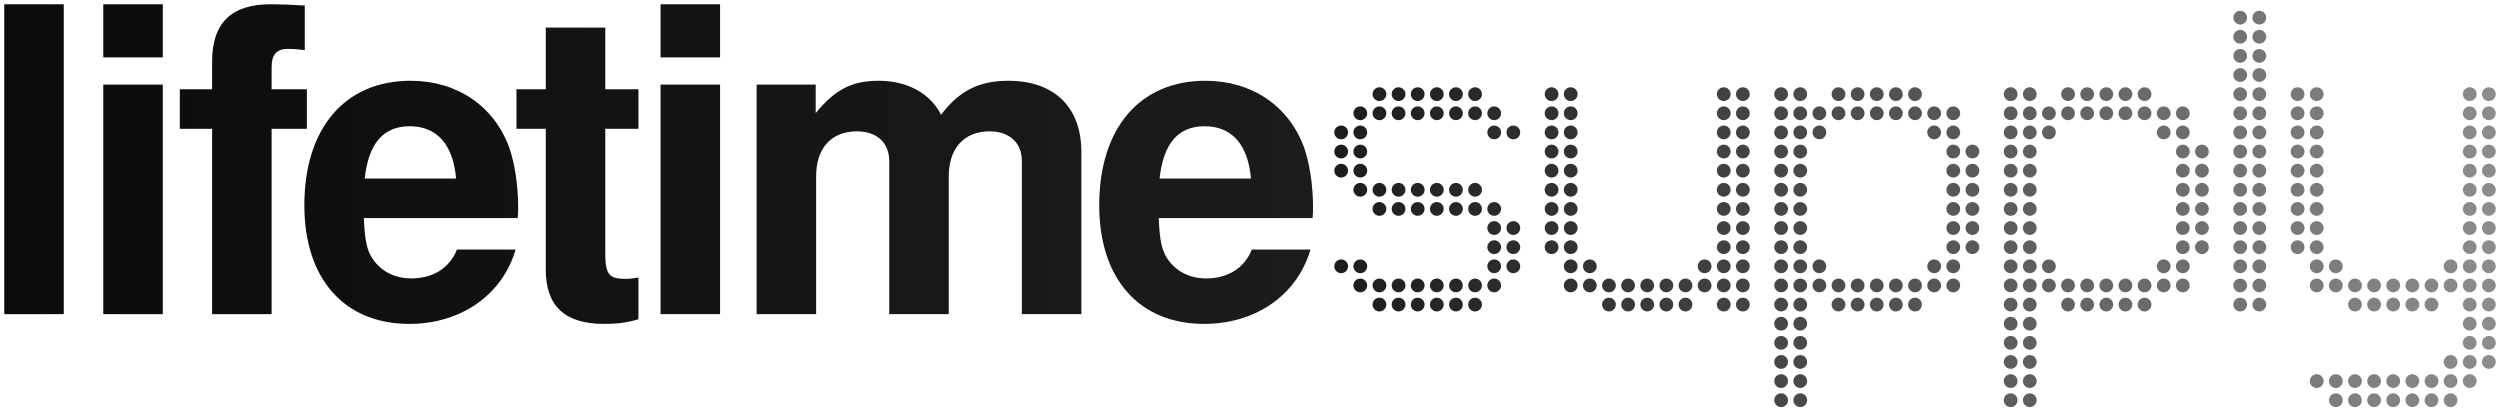
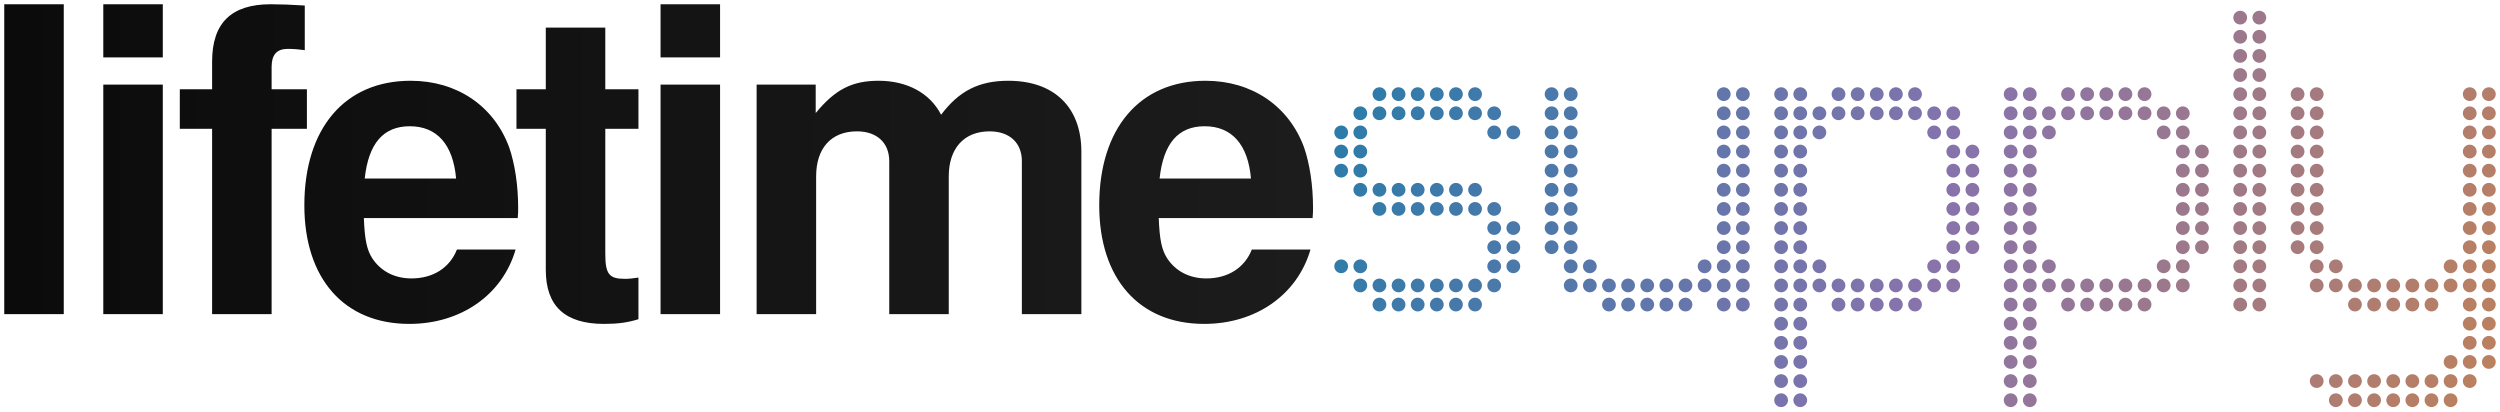
<svg xmlns="http://www.w3.org/2000/svg" viewBox="-2.00 -147.80 1176.28 193.54">
  <defs>
    <linearGradient id="wtg" gradientUnits="userSpaceOnUse" x1="0" y1="0" x2="615.8" y2="0">
      <stop offset="0" stop-color="#0b0b0b" />
      <stop offset="1" stop-color="#1c1c1c" />
    </linearGradient>
+     <linearGradient id="supply-gradient" x1="629.04" y1="-139.5" x2="1169.04" y2="40.5" gradientUnits="userSpaceOnUse">
+       <stop offset="0" stop-color="#277ca9" />
+       <stop offset="0.52" stop-color="#8773ac" />
+       <stop offset="1" stop-color="#bc805d" />
+     </linearGradient>
  </defs>
  <path d="M28.00-145.80L0-145.80L0 0L28.00 0ZM74.60-108L46.60-108L46.60 0L74.60 0ZM74.60-145.80L46.60-145.80L46.60-120.80L74.60-120.80ZM142.40-105.80L125.80-105.80L125.80-116.40C125.80-122 128.20-124.80 133.40-124.80C136-124.80 138.60-124.60 141.40-124.20L141.40-145.20C135.40-145.60 129.60-145.80 125.40-145.80C106.80-145.80 97.80-137 97.80-118.80L97.80-105.80L82.60-105.80L82.60-87.20L97.80-87.20L97.80 0L125.80 0L125.80-87.20L142.40-87.20ZM241.60-45.20C241.80-47.60 241.80-48.60 241.80-50C241.80-60.80 240.20-70.80 237.60-78.40C230.40-98 213-109.80 191.20-109.80C160.20-109.80 141.20-87.40 141.20-51.20C141.20-16.60 160 4.60 190.60 4.60C214.80 4.60 234.40-9 240.60-30.40L213-30.40C209.60-21.80 201.80-16.80 191.60-16.80C183.60-16.80 177.20-20.20 173.20-26.20C170.60-30.20 169.60-35 169.20-45.20ZM169.60-63.80C171.40-80.40 178.40-88.40 190.80-88.40C203.60-88.40 211.20-79.80 212.60-63.80ZM298.40-105.80L282.80-105.80L282.80-134.80L254.80-134.80L254.80-105.80L241.00-105.80L241.00-87.20L254.80-87.20L254.80-20.80C254.80-3.80 263.80 4.60 282.20 4.60C288.60 4.60 293.20 4 298.40 2.40L298.40-17.20C295.60-16.80 294.20-16.60 292-16.60C284.60-16.60 282.80-18.80 282.80-28.40L282.80-87.20L298.40-87.20ZM336.80-108L308.80-108L308.80 0L336.80 0ZM336.80-145.80L308.80-145.80L308.80-120.80L336.80-120.80ZM354.00-108L354.00 0L382.00 0L382.00-64.80C382.00-78.20 389.20-86 401.20-86C410.60-86 416.40-80.60 416.40-72L416.40 0L444.40 0L444.40-64.80C444.40-78 451.60-86 463.60-86C473.00-86 478.80-80.60 478.80-72L478.80 0L506.80 0L506.80-76.40C506.80-97.40 494.00-109.80 472.40-109.80C458.60-109.80 449.20-105 440.80-93.80C435.60-104 424.80-109.80 411.40-109.80C399.00-109.80 391.00-105.80 381.80-94.60L381.80-108ZM615.60-45.20C615.80-47.60 615.80-48.60 615.80-50C615.80-60.80 614.20-70.80 611.60-78.40C604.40-98 587.00-109.80 565.20-109.80C534.20-109.80 515.20-87.40 515.20-51.20C515.20-16.60 534.00 4.60 564.60 4.60C588.80 4.60 608.40-9 614.60-30.40L587.00-30.40C583.60-21.80 575.80-16.80 565.60-16.80C557.60-16.80 551.20-20.20 547.20-26.20C544.60-30.20 543.60-35 543.20-45.20ZM543.60-63.80C545.40-80.40 552.40-88.40 564.80-88.40C577.60-88.40 585.20-79.80 586.60-63.80Z" fill="url(#wtg)" />
-   <g fill="#1c1c1c">
+   <g fill="url(#supply-gradient)">
    <circle cx="629.04" cy="-22.5" r="3.24" />
    <circle cx="629.04" cy="-67.5" r="3.24" />
    <circle cx="629.04" cy="-76.5" r="3.24" />
    <circle cx="629.04" cy="-85.5" r="3.24" />
  </g>
-   <g fill="#1e1e1e">
+   <g fill="url(#supply-gradient)">
    <circle cx="638.04" cy="-13.5" r="3.24" />
    <circle cx="638.04" cy="-22.5" r="3.24" />
    <circle cx="638.04" cy="-58.5" r="3.24" />
    <circle cx="638.04" cy="-67.5" r="3.24" />
    <circle cx="638.04" cy="-76.5" r="3.24" />
    <circle cx="638.04" cy="-85.5" r="3.24" />
    <circle cx="638.04" cy="-94.5" r="3.24" />
  </g>
-   <g fill="#202020">
+   <g fill="url(#supply-gradient)">
    <circle cx="647.04" cy="-4.5" r="3.24" />
    <circle cx="647.04" cy="-13.5" r="3.24" />
    <circle cx="647.04" cy="-49.5" r="3.24" />
    <circle cx="647.04" cy="-58.5" r="3.24" />
    <circle cx="647.04" cy="-94.5" r="3.24" />
    <circle cx="647.04" cy="-103.5" r="3.24" />
  </g>
-   <g fill="#222222">
+   <g fill="url(#supply-gradient)">
    <circle cx="656.04" cy="-4.5" r="3.24" />
    <circle cx="656.04" cy="-13.5" r="3.24" />
    <circle cx="656.04" cy="-49.5" r="3.24" />
    <circle cx="656.04" cy="-58.5" r="3.24" />
    <circle cx="656.04" cy="-94.5" r="3.24" />
    <circle cx="656.04" cy="-103.5" r="3.24" />
  </g>
-   <g fill="#232323">
+   <g fill="url(#supply-gradient)">
    <circle cx="665.04" cy="-4.5" r="3.24" />
    <circle cx="665.04" cy="-13.5" r="3.24" />
    <circle cx="665.04" cy="-49.5" r="3.24" />
    <circle cx="665.04" cy="-58.5" r="3.24" />
    <circle cx="665.04" cy="-94.5" r="3.24" />
    <circle cx="665.04" cy="-103.5" r="3.24" />
  </g>
-   <g fill="#252525">
+   <g fill="url(#supply-gradient)">
    <circle cx="674.04" cy="-4.5" r="3.24" />
    <circle cx="674.04" cy="-13.5" r="3.24" />
    <circle cx="674.04" cy="-49.5" r="3.24" />
    <circle cx="674.04" cy="-58.5" r="3.24" />
    <circle cx="674.04" cy="-94.5" r="3.24" />
    <circle cx="674.04" cy="-103.5" r="3.24" />
  </g>
-   <g fill="#272727">
+   <g fill="url(#supply-gradient)">
    <circle cx="683.04" cy="-4.5" r="3.24" />
    <circle cx="683.04" cy="-13.5" r="3.24" />
    <circle cx="683.04" cy="-49.5" r="3.24" />
    <circle cx="683.04" cy="-58.5" r="3.24" />
    <circle cx="683.04" cy="-94.5" r="3.24" />
    <circle cx="683.04" cy="-103.5" r="3.24" />
  </g>
-   <g fill="#292929">
+   <g fill="url(#supply-gradient)">
    <circle cx="692.04" cy="-4.5" r="3.24" />
    <circle cx="692.04" cy="-13.5" r="3.24" />
    <circle cx="692.04" cy="-49.5" r="3.24" />
    <circle cx="692.04" cy="-58.5" r="3.24" />
    <circle cx="692.04" cy="-94.5" r="3.24" />
    <circle cx="692.04" cy="-103.5" r="3.24" />
  </g>
-   <g fill="#2b2b2b">
+   <g fill="url(#supply-gradient)">
    <circle cx="701.04" cy="-13.5" r="3.24" />
    <circle cx="701.04" cy="-22.5" r="3.24" />
    <circle cx="701.04" cy="-31.5" r="3.24" />
    <circle cx="701.04" cy="-40.5" r="3.24" />
    <circle cx="701.04" cy="-49.5" r="3.24" />
    <circle cx="701.04" cy="-85.5" r="3.24" />
    <circle cx="701.04" cy="-94.5" r="3.24" />
  </g>
-   <g fill="#2d2d2d">
+   <g fill="url(#supply-gradient)">
    <circle cx="710.04" cy="-22.5" r="3.24" />
    <circle cx="710.04" cy="-31.5" r="3.24" />
    <circle cx="710.04" cy="-40.5" r="3.24" />
    <circle cx="710.04" cy="-85.5" r="3.24" />
  </g>
-   <g fill="#313131">
+   <g fill="url(#supply-gradient)">
    <circle cx="728.04" cy="-31.5" r="3.24" />
    <circle cx="728.04" cy="-40.5" r="3.24" />
    <circle cx="728.04" cy="-49.5" r="3.24" />
    <circle cx="728.04" cy="-58.5" r="3.24" />
    <circle cx="728.04" cy="-67.5" r="3.24" />
    <circle cx="728.04" cy="-76.5" r="3.24" />
    <circle cx="728.04" cy="-85.5" r="3.24" />
    <circle cx="728.04" cy="-94.5" r="3.24" />
    <circle cx="728.04" cy="-103.5" r="3.24" />
  </g>
-   <g fill="#323232">
+   <g fill="url(#supply-gradient)">
    <circle cx="737.04" cy="-13.5" r="3.24" />
    <circle cx="737.04" cy="-22.5" r="3.24" />
    <circle cx="737.04" cy="-31.5" r="3.24" />
    <circle cx="737.04" cy="-40.5" r="3.24" />
    <circle cx="737.04" cy="-49.5" r="3.24" />
    <circle cx="737.04" cy="-58.5" r="3.24" />
    <circle cx="737.04" cy="-67.5" r="3.24" />
    <circle cx="737.04" cy="-76.5" r="3.24" />
    <circle cx="737.04" cy="-85.5" r="3.24" />
    <circle cx="737.04" cy="-94.5" r="3.24" />
    <circle cx="737.04" cy="-103.5" r="3.24" />
  </g>
-   <g fill="#343434">
+   <g fill="url(#supply-gradient)">
    <circle cx="746.04" cy="-13.5" r="3.24" />
    <circle cx="746.04" cy="-22.5" r="3.24" />
  </g>
-   <g fill="#363636">
+   <g fill="url(#supply-gradient)">
    <circle cx="755.04" cy="-4.5" r="3.24" />
    <circle cx="755.04" cy="-13.5" r="3.24" />
  </g>
-   <g fill="#383838">
+   <g fill="url(#supply-gradient)">
    <circle cx="764.04" cy="-4.5" r="3.24" />
    <circle cx="764.04" cy="-13.5" r="3.24" />
  </g>
-   <g fill="#3a3a3a">
+   <g fill="url(#supply-gradient)">
    <circle cx="773.04" cy="-4.5" r="3.24" />
    <circle cx="773.04" cy="-13.5" r="3.24" />
  </g>
-   <g fill="#3c3c3c">
+   <g fill="url(#supply-gradient)">
    <circle cx="782.04" cy="-4.5" r="3.24" />
    <circle cx="782.04" cy="-13.5" r="3.24" />
  </g>
-   <g fill="#3e3e3e">
+   <g fill="url(#supply-gradient)">
    <circle cx="791.04" cy="-4.5" r="3.24" />
    <circle cx="791.04" cy="-13.5" r="3.24" />
  </g>
-   <g fill="#3f3f3f">
+   <g fill="url(#supply-gradient)">
    <circle cx="800.04" cy="-13.5" r="3.24" />
    <circle cx="800.04" cy="-22.5" r="3.24" />
  </g>
-   <g fill="#414141">
+   <g fill="url(#supply-gradient)">
    <circle cx="809.04" cy="-4.5" r="3.24" />
    <circle cx="809.04" cy="-13.5" r="3.24" />
    <circle cx="809.04" cy="-22.5" r="3.24" />
    <circle cx="809.04" cy="-31.5" r="3.24" />
    <circle cx="809.04" cy="-40.5" r="3.24" />
    <circle cx="809.04" cy="-49.5" r="3.24" />
    <circle cx="809.04" cy="-58.5" r="3.24" />
    <circle cx="809.04" cy="-67.5" r="3.24" />
    <circle cx="809.04" cy="-76.5" r="3.24" />
    <circle cx="809.04" cy="-85.5" r="3.24" />
    <circle cx="809.04" cy="-94.5" r="3.24" />
    <circle cx="809.04" cy="-103.5" r="3.24" />
  </g>
-   <g fill="#434343">
+   <g fill="url(#supply-gradient)">
    <circle cx="818.04" cy="-4.5" r="3.24" />
    <circle cx="818.04" cy="-13.5" r="3.24" />
    <circle cx="818.04" cy="-22.5" r="3.24" />
    <circle cx="818.04" cy="-31.5" r="3.24" />
    <circle cx="818.04" cy="-40.5" r="3.24" />
    <circle cx="818.04" cy="-49.5" r="3.24" />
    <circle cx="818.04" cy="-58.5" r="3.24" />
    <circle cx="818.04" cy="-67.5" r="3.24" />
    <circle cx="818.04" cy="-76.5" r="3.24" />
    <circle cx="818.04" cy="-85.5" r="3.24" />
    <circle cx="818.04" cy="-94.5" r="3.24" />
    <circle cx="818.04" cy="-103.5" r="3.24" />
  </g>
-   <g fill="#474747">
+   <g fill="url(#supply-gradient)">
    <circle cx="836.04" cy="40.5" r="3.24" />
    <circle cx="836.04" cy="31.5" r="3.24" />
    <circle cx="836.04" cy="22.5" r="3.24" />
    <circle cx="836.04" cy="13.5" r="3.24" />
    <circle cx="836.04" cy="4.5" r="3.24" />
    <circle cx="836.04" cy="-4.5" r="3.24" />
    <circle cx="836.04" cy="-13.5" r="3.24" />
    <circle cx="836.04" cy="-22.5" r="3.24" />
    <circle cx="836.04" cy="-31.5" r="3.24" />
    <circle cx="836.04" cy="-40.5" r="3.24" />
    <circle cx="836.04" cy="-49.5" r="3.24" />
    <circle cx="836.04" cy="-58.5" r="3.24" />
    <circle cx="836.04" cy="-67.5" r="3.24" />
    <circle cx="836.04" cy="-76.5" r="3.24" />
    <circle cx="836.04" cy="-85.5" r="3.24" />
    <circle cx="836.04" cy="-94.5" r="3.24" />
    <circle cx="836.04" cy="-103.5" r="3.24" />
  </g>
-   <g fill="#494949">
+   <g fill="url(#supply-gradient)">
    <circle cx="845.04" cy="40.5" r="3.24" />
    <circle cx="845.04" cy="31.5" r="3.24" />
    <circle cx="845.04" cy="22.5" r="3.24" />
    <circle cx="845.04" cy="13.5" r="3.24" />
    <circle cx="845.04" cy="4.5" r="3.24" />
    <circle cx="845.04" cy="-4.5" r="3.24" />
    <circle cx="845.04" cy="-13.5" r="3.24" />
    <circle cx="845.04" cy="-22.5" r="3.24" />
    <circle cx="845.04" cy="-31.5" r="3.24" />
    <circle cx="845.04" cy="-40.5" r="3.24" />
    <circle cx="845.04" cy="-49.5" r="3.24" />
    <circle cx="845.04" cy="-58.5" r="3.24" />
    <circle cx="845.04" cy="-67.5" r="3.24" />
    <circle cx="845.04" cy="-76.5" r="3.24" />
    <circle cx="845.04" cy="-85.5" r="3.24" />
    <circle cx="845.04" cy="-94.5" r="3.24" />
    <circle cx="845.04" cy="-103.5" r="3.24" />
  </g>
-   <g fill="#4b4b4b">
+   <g fill="url(#supply-gradient)">
    <circle cx="854.04" cy="-13.5" r="3.24" />
    <circle cx="854.04" cy="-22.5" r="3.24" />
    <circle cx="854.04" cy="-85.5" r="3.24" />
    <circle cx="854.04" cy="-94.5" r="3.24" />
  </g>
-   <g fill="#4d4d4d">
+   <g fill="url(#supply-gradient)">
    <circle cx="863.04" cy="-4.5" r="3.24" />
    <circle cx="863.04" cy="-13.5" r="3.24" />
    <circle cx="863.04" cy="-94.5" r="3.24" />
    <circle cx="863.04" cy="-103.5" r="3.24" />
  </g>
-   <g fill="#4e4e4e">
+   <g fill="url(#supply-gradient)">
    <circle cx="872.04" cy="-4.5" r="3.24" />
    <circle cx="872.04" cy="-13.5" r="3.24" />
    <circle cx="872.04" cy="-94.5" r="3.24" />
    <circle cx="872.04" cy="-103.5" r="3.24" />
  </g>
-   <g fill="#505050">
+   <g fill="url(#supply-gradient)">
    <circle cx="881.04" cy="-4.5" r="3.24" />
    <circle cx="881.04" cy="-13.5" r="3.24" />
    <circle cx="881.04" cy="-94.5" r="3.24" />
    <circle cx="881.04" cy="-103.5" r="3.24" />
  </g>
-   <g fill="#525252">
+   <g fill="url(#supply-gradient)">
    <circle cx="890.04" cy="-4.5" r="3.24" />
    <circle cx="890.04" cy="-13.5" r="3.24" />
    <circle cx="890.04" cy="-94.5" r="3.24" />
    <circle cx="890.04" cy="-103.5" r="3.24" />
  </g>
-   <g fill="#545454">
+   <g fill="url(#supply-gradient)">
    <circle cx="899.04" cy="-4.5" r="3.24" />
    <circle cx="899.04" cy="-13.5" r="3.24" />
    <circle cx="899.04" cy="-94.5" r="3.24" />
    <circle cx="899.04" cy="-103.5" r="3.24" />
  </g>
-   <g fill="#565656">
+   <g fill="url(#supply-gradient)">
    <circle cx="908.04" cy="-13.5" r="3.24" />
    <circle cx="908.04" cy="-22.5" r="3.24" />
    <circle cx="908.04" cy="-85.5" r="3.24" />
    <circle cx="908.04" cy="-94.5" r="3.24" />
  </g>
-   <g fill="#585858">
+   <g fill="url(#supply-gradient)">
    <circle cx="917.04" cy="-13.5" r="3.24" />
    <circle cx="917.04" cy="-22.5" r="3.24" />
    <circle cx="917.04" cy="-31.5" r="3.24" />
    <circle cx="917.04" cy="-40.5" r="3.24" />
    <circle cx="917.04" cy="-49.5" r="3.24" />
    <circle cx="917.04" cy="-58.5" r="3.24" />
    <circle cx="917.04" cy="-67.5" r="3.24" />
    <circle cx="917.04" cy="-76.5" r="3.24" />
    <circle cx="917.04" cy="-85.5" r="3.24" />
    <circle cx="917.04" cy="-94.5" r="3.24" />
  </g>
-   <g fill="#5a5a5a">
+   <g fill="url(#supply-gradient)">
    <circle cx="926.04" cy="-31.5" r="3.24" />
    <circle cx="926.04" cy="-40.5" r="3.24" />
    <circle cx="926.04" cy="-49.5" r="3.24" />
    <circle cx="926.04" cy="-58.5" r="3.24" />
    <circle cx="926.04" cy="-67.5" r="3.24" />
    <circle cx="926.04" cy="-76.5" r="3.24" />
  </g>
-   <g fill="#5d5d5d">
+   <g fill="url(#supply-gradient)">
    <circle cx="944.04" cy="40.5" r="3.24" />
    <circle cx="944.04" cy="31.5" r="3.24" />
    <circle cx="944.04" cy="22.5" r="3.24" />
    <circle cx="944.04" cy="13.5" r="3.24" />
    <circle cx="944.04" cy="4.5" r="3.24" />
    <circle cx="944.04" cy="-4.5" r="3.24" />
    <circle cx="944.04" cy="-13.5" r="3.24" />
    <circle cx="944.04" cy="-22.5" r="3.24" />
    <circle cx="944.04" cy="-31.5" r="3.24" />
    <circle cx="944.04" cy="-40.5" r="3.24" />
    <circle cx="944.04" cy="-49.5" r="3.24" />
    <circle cx="944.04" cy="-58.5" r="3.24" />
    <circle cx="944.04" cy="-67.5" r="3.24" />
    <circle cx="944.04" cy="-76.5" r="3.24" />
    <circle cx="944.04" cy="-85.5" r="3.24" />
    <circle cx="944.04" cy="-94.5" r="3.24" />
    <circle cx="944.04" cy="-103.5" r="3.24" />
  </g>
-   <g fill="#5f5f5f">
+   <g fill="url(#supply-gradient)">
    <circle cx="953.04" cy="40.5" r="3.24" />
    <circle cx="953.04" cy="31.5" r="3.24" />
    <circle cx="953.04" cy="22.5" r="3.24" />
    <circle cx="953.04" cy="13.5" r="3.24" />
    <circle cx="953.04" cy="4.5" r="3.24" />
    <circle cx="953.04" cy="-4.5" r="3.24" />
    <circle cx="953.04" cy="-13.5" r="3.24" />
    <circle cx="953.04" cy="-22.5" r="3.24" />
    <circle cx="953.04" cy="-31.5" r="3.24" />
    <circle cx="953.04" cy="-40.5" r="3.24" />
    <circle cx="953.04" cy="-49.5" r="3.24" />
    <circle cx="953.04" cy="-58.5" r="3.24" />
    <circle cx="953.04" cy="-67.5" r="3.24" />
    <circle cx="953.04" cy="-76.5" r="3.24" />
    <circle cx="953.04" cy="-85.5" r="3.24" />
    <circle cx="953.04" cy="-94.5" r="3.24" />
    <circle cx="953.04" cy="-103.5" r="3.24" />
  </g>
-   <g fill="#616161">
+   <g fill="url(#supply-gradient)">
    <circle cx="962.04" cy="-13.5" r="3.24" />
    <circle cx="962.04" cy="-22.5" r="3.24" />
    <circle cx="962.04" cy="-85.5" r="3.24" />
    <circle cx="962.04" cy="-94.5" r="3.24" />
  </g>
-   <g fill="#636363">
+   <g fill="url(#supply-gradient)">
    <circle cx="971.04" cy="-4.5" r="3.24" />
    <circle cx="971.04" cy="-13.5" r="3.24" />
    <circle cx="971.04" cy="-94.5" r="3.24" />
    <circle cx="971.04" cy="-103.5" r="3.24" />
  </g>
-   <g fill="#656565">
+   <g fill="url(#supply-gradient)">
    <circle cx="980.04" cy="-4.5" r="3.24" />
    <circle cx="980.04" cy="-13.5" r="3.24" />
    <circle cx="980.04" cy="-94.5" r="3.24" />
    <circle cx="980.04" cy="-103.5" r="3.24" />
  </g>
-   <g fill="#676767">
+   <g fill="url(#supply-gradient)">
    <circle cx="989.04" cy="-4.5" r="3.24" />
    <circle cx="989.04" cy="-13.5" r="3.24" />
    <circle cx="989.04" cy="-94.5" r="3.24" />
    <circle cx="989.04" cy="-103.5" r="3.24" />
  </g>
-   <g fill="#696969">
+   <g fill="url(#supply-gradient)">
    <circle cx="998.04" cy="-4.5" r="3.24" />
    <circle cx="998.04" cy="-13.5" r="3.24" />
    <circle cx="998.04" cy="-94.5" r="3.24" />
    <circle cx="998.04" cy="-103.5" r="3.24" />
  </g>
-   <g fill="#6a6a6a">
+   <g fill="url(#supply-gradient)">
    <circle cx="1007.04" cy="-4.5" r="3.24" />
    <circle cx="1007.04" cy="-13.5" r="3.24" />
    <circle cx="1007.04" cy="-94.5" r="3.24" />
    <circle cx="1007.04" cy="-103.5" r="3.24" />
  </g>
-   <g fill="#6c6c6c">
+   <g fill="url(#supply-gradient)">
    <circle cx="1016.04" cy="-13.5" r="3.24" />
    <circle cx="1016.04" cy="-22.5" r="3.24" />
    <circle cx="1016.04" cy="-85.5" r="3.24" />
    <circle cx="1016.04" cy="-94.5" r="3.24" />
  </g>
-   <g fill="#6e6e6e">
+   <g fill="url(#supply-gradient)">
    <circle cx="1025.04" cy="-13.5" r="3.24" />
    <circle cx="1025.04" cy="-22.5" r="3.24" />
    <circle cx="1025.04" cy="-31.5" r="3.24" />
    <circle cx="1025.04" cy="-40.5" r="3.24" />
    <circle cx="1025.04" cy="-49.5" r="3.24" />
    <circle cx="1025.04" cy="-58.5" r="3.24" />
    <circle cx="1025.04" cy="-67.5" r="3.24" />
    <circle cx="1025.04" cy="-76.5" r="3.24" />
    <circle cx="1025.04" cy="-85.5" r="3.24" />
    <circle cx="1025.04" cy="-94.5" r="3.24" />
  </g>
-   <g fill="#707070">
+   <g fill="url(#supply-gradient)">
    <circle cx="1034.04" cy="-31.5" r="3.24" />
    <circle cx="1034.04" cy="-40.5" r="3.24" />
    <circle cx="1034.04" cy="-49.5" r="3.24" />
    <circle cx="1034.04" cy="-58.5" r="3.24" />
    <circle cx="1034.04" cy="-67.5" r="3.24" />
    <circle cx="1034.04" cy="-76.5" r="3.24" />
  </g>
-   <g fill="#747474">
+   <g fill="url(#supply-gradient)">
    <circle cx="1052.04" cy="-4.5" r="3.24" />
    <circle cx="1052.04" cy="-13.5" r="3.24" />
    <circle cx="1052.04" cy="-22.5" r="3.24" />
    <circle cx="1052.04" cy="-31.5" r="3.24" />
    <circle cx="1052.04" cy="-40.5" r="3.24" />
    <circle cx="1052.04" cy="-49.5" r="3.24" />
    <circle cx="1052.04" cy="-58.5" r="3.24" />
    <circle cx="1052.04" cy="-67.5" r="3.24" />
    <circle cx="1052.04" cy="-76.5" r="3.24" />
    <circle cx="1052.04" cy="-85.5" r="3.24" />
    <circle cx="1052.04" cy="-94.5" r="3.24" />
    <circle cx="1052.04" cy="-103.5" r="3.24" />
    <circle cx="1052.04" cy="-112.5" r="3.24" />
    <circle cx="1052.04" cy="-121.5" r="3.24" />
    <circle cx="1052.04" cy="-130.5" r="3.24" />
    <circle cx="1052.04" cy="-139.5" r="3.24" />
  </g>
-   <g fill="#767676">
+   <g fill="url(#supply-gradient)">
    <circle cx="1061.04" cy="-4.5" r="3.24" />
    <circle cx="1061.04" cy="-13.5" r="3.24" />
    <circle cx="1061.04" cy="-22.5" r="3.24" />
    <circle cx="1061.04" cy="-31.5" r="3.24" />
    <circle cx="1061.04" cy="-40.5" r="3.24" />
    <circle cx="1061.04" cy="-49.5" r="3.24" />
    <circle cx="1061.04" cy="-58.5" r="3.24" />
    <circle cx="1061.04" cy="-67.5" r="3.24" />
    <circle cx="1061.04" cy="-76.5" r="3.24" />
    <circle cx="1061.04" cy="-85.5" r="3.24" />
    <circle cx="1061.04" cy="-94.5" r="3.24" />
    <circle cx="1061.04" cy="-103.5" r="3.24" />
    <circle cx="1061.04" cy="-112.5" r="3.24" />
    <circle cx="1061.04" cy="-121.5" r="3.24" />
    <circle cx="1061.04" cy="-130.5" r="3.24" />
    <circle cx="1061.04" cy="-139.5" r="3.24" />
  </g>
-   <g fill="#797979">
+   <g fill="url(#supply-gradient)">
    <circle cx="1079.04" cy="-31.5" r="3.24" />
    <circle cx="1079.04" cy="-40.5" r="3.24" />
    <circle cx="1079.04" cy="-49.5" r="3.24" />
    <circle cx="1079.04" cy="-58.5" r="3.24" />
    <circle cx="1079.04" cy="-67.5" r="3.24" />
    <circle cx="1079.04" cy="-76.5" r="3.24" />
    <circle cx="1079.04" cy="-85.5" r="3.24" />
    <circle cx="1079.04" cy="-94.5" r="3.24" />
    <circle cx="1079.04" cy="-103.5" r="3.24" />
  </g>
-   <g fill="#7b7b7b">
+   <g fill="url(#supply-gradient)">
    <circle cx="1088.04" cy="31.5" r="3.24" />
    <circle cx="1088.04" cy="-13.5" r="3.24" />
    <circle cx="1088.04" cy="-22.5" r="3.24" />
    <circle cx="1088.04" cy="-31.5" r="3.24" />
    <circle cx="1088.04" cy="-40.5" r="3.24" />
    <circle cx="1088.04" cy="-49.5" r="3.24" />
    <circle cx="1088.04" cy="-58.5" r="3.24" />
    <circle cx="1088.04" cy="-67.5" r="3.24" />
    <circle cx="1088.04" cy="-76.5" r="3.24" />
    <circle cx="1088.04" cy="-85.5" r="3.24" />
    <circle cx="1088.04" cy="-94.5" r="3.24" />
    <circle cx="1088.04" cy="-103.5" r="3.24" />
  </g>
-   <g fill="#7d7d7d">
+   <g fill="url(#supply-gradient)">
    <circle cx="1097.04" cy="40.5" r="3.24" />
    <circle cx="1097.04" cy="31.5" r="3.24" />
    <circle cx="1097.04" cy="-13.5" r="3.24" />
    <circle cx="1097.04" cy="-22.5" r="3.24" />
  </g>
-   <g fill="#7f7f7f">
+   <g fill="url(#supply-gradient)">
    <circle cx="1106.04" cy="40.5" r="3.24" />
    <circle cx="1106.04" cy="31.5" r="3.24" />
    <circle cx="1106.04" cy="-4.5" r="3.24" />
    <circle cx="1106.04" cy="-13.5" r="3.24" />
  </g>
-   <g fill="#818181">
+   <g fill="url(#supply-gradient)">
    <circle cx="1115.04" cy="40.5" r="3.24" />
    <circle cx="1115.04" cy="31.5" r="3.24" />
    <circle cx="1115.04" cy="-4.5" r="3.24" />
    <circle cx="1115.04" cy="-13.5" r="3.24" />
  </g>
-   <g fill="#838383">
+   <g fill="url(#supply-gradient)">
    <circle cx="1124.04" cy="40.5" r="3.24" />
    <circle cx="1124.04" cy="31.5" r="3.24" />
    <circle cx="1124.04" cy="-4.5" r="3.24" />
    <circle cx="1124.04" cy="-13.5" r="3.24" />
  </g>
-   <g fill="#858585">
+   <g fill="url(#supply-gradient)">
    <circle cx="1133.04" cy="40.5" r="3.24" />
    <circle cx="1133.04" cy="31.5" r="3.24" />
    <circle cx="1133.04" cy="-4.5" r="3.24" />
    <circle cx="1133.04" cy="-13.5" r="3.24" />
  </g>
-   <g fill="#868686">
+   <g fill="url(#supply-gradient)">
    <circle cx="1142.04" cy="40.5" r="3.24" />
    <circle cx="1142.04" cy="31.5" r="3.24" />
    <circle cx="1142.04" cy="-4.5" r="3.24" />
    <circle cx="1142.04" cy="-13.5" r="3.24" />
  </g>
-   <g fill="#888888">
+   <g fill="url(#supply-gradient)">
    <circle cx="1151.04" cy="40.5" r="3.24" />
    <circle cx="1151.04" cy="31.5" r="3.24" />
    <circle cx="1151.04" cy="22.5" r="3.24" />
    <circle cx="1151.04" cy="-13.5" r="3.24" />
    <circle cx="1151.04" cy="-22.5" r="3.24" />
  </g>
-   <g fill="#8a8a8a">
-     <circle cx="1160.04" cy="31.5" r="3.24" />
+   <g fill="url(#supply-gradient)">
+     <circle cx="1160.04" cy="31.5" r="3.24" fill="url(#supply-gradient)" />
    <circle cx="1160.04" cy="22.5" r="3.24" />
    <circle cx="1160.04" cy="13.5" r="3.24" />
    <circle cx="1160.04" cy="4.5" r="3.24" />
    <circle cx="1160.04" cy="-4.5" r="3.24" />
    <circle cx="1160.04" cy="-13.5" r="3.24" />
    <circle cx="1160.04" cy="-22.5" r="3.24" />
    <circle cx="1160.04" cy="-31.5" r="3.24" />
    <circle cx="1160.04" cy="-40.5" r="3.24" />
    <circle cx="1160.04" cy="-49.5" r="3.24" />
    <circle cx="1160.04" cy="-58.5" r="3.24" />
    <circle cx="1160.04" cy="-67.5" r="3.24" />
    <circle cx="1160.04" cy="-76.5" r="3.24" />
    <circle cx="1160.04" cy="-85.5" r="3.24" />
    <circle cx="1160.04" cy="-94.5" r="3.24" />
    <circle cx="1160.04" cy="-103.5" r="3.24" />
  </g>
-   <g fill="#8c8c8c">
+   <g fill="url(#supply-gradient)">
    <circle cx="1169.04" cy="22.5" r="3.24" />
    <circle cx="1169.04" cy="13.5" r="3.24" />
    <circle cx="1169.04" cy="4.5" r="3.24" />
    <circle cx="1169.04" cy="-4.5" r="3.24" />
    <circle cx="1169.04" cy="-13.5" r="3.24" />
    <circle cx="1169.04" cy="-22.5" r="3.24" />
    <circle cx="1169.04" cy="-31.5" r="3.24" />
    <circle cx="1169.04" cy="-40.5" r="3.24" />
    <circle cx="1169.04" cy="-49.5" r="3.24" />
    <circle cx="1169.04" cy="-58.5" r="3.24" />
    <circle cx="1169.04" cy="-67.5" r="3.24" />
    <circle cx="1169.04" cy="-76.5" r="3.24" />
    <circle cx="1169.04" cy="-85.5" r="3.24" />
    <circle cx="1169.04" cy="-94.5" r="3.24" />
    <circle cx="1169.04" cy="-103.5" r="3.24" />
  </g>
</svg>
